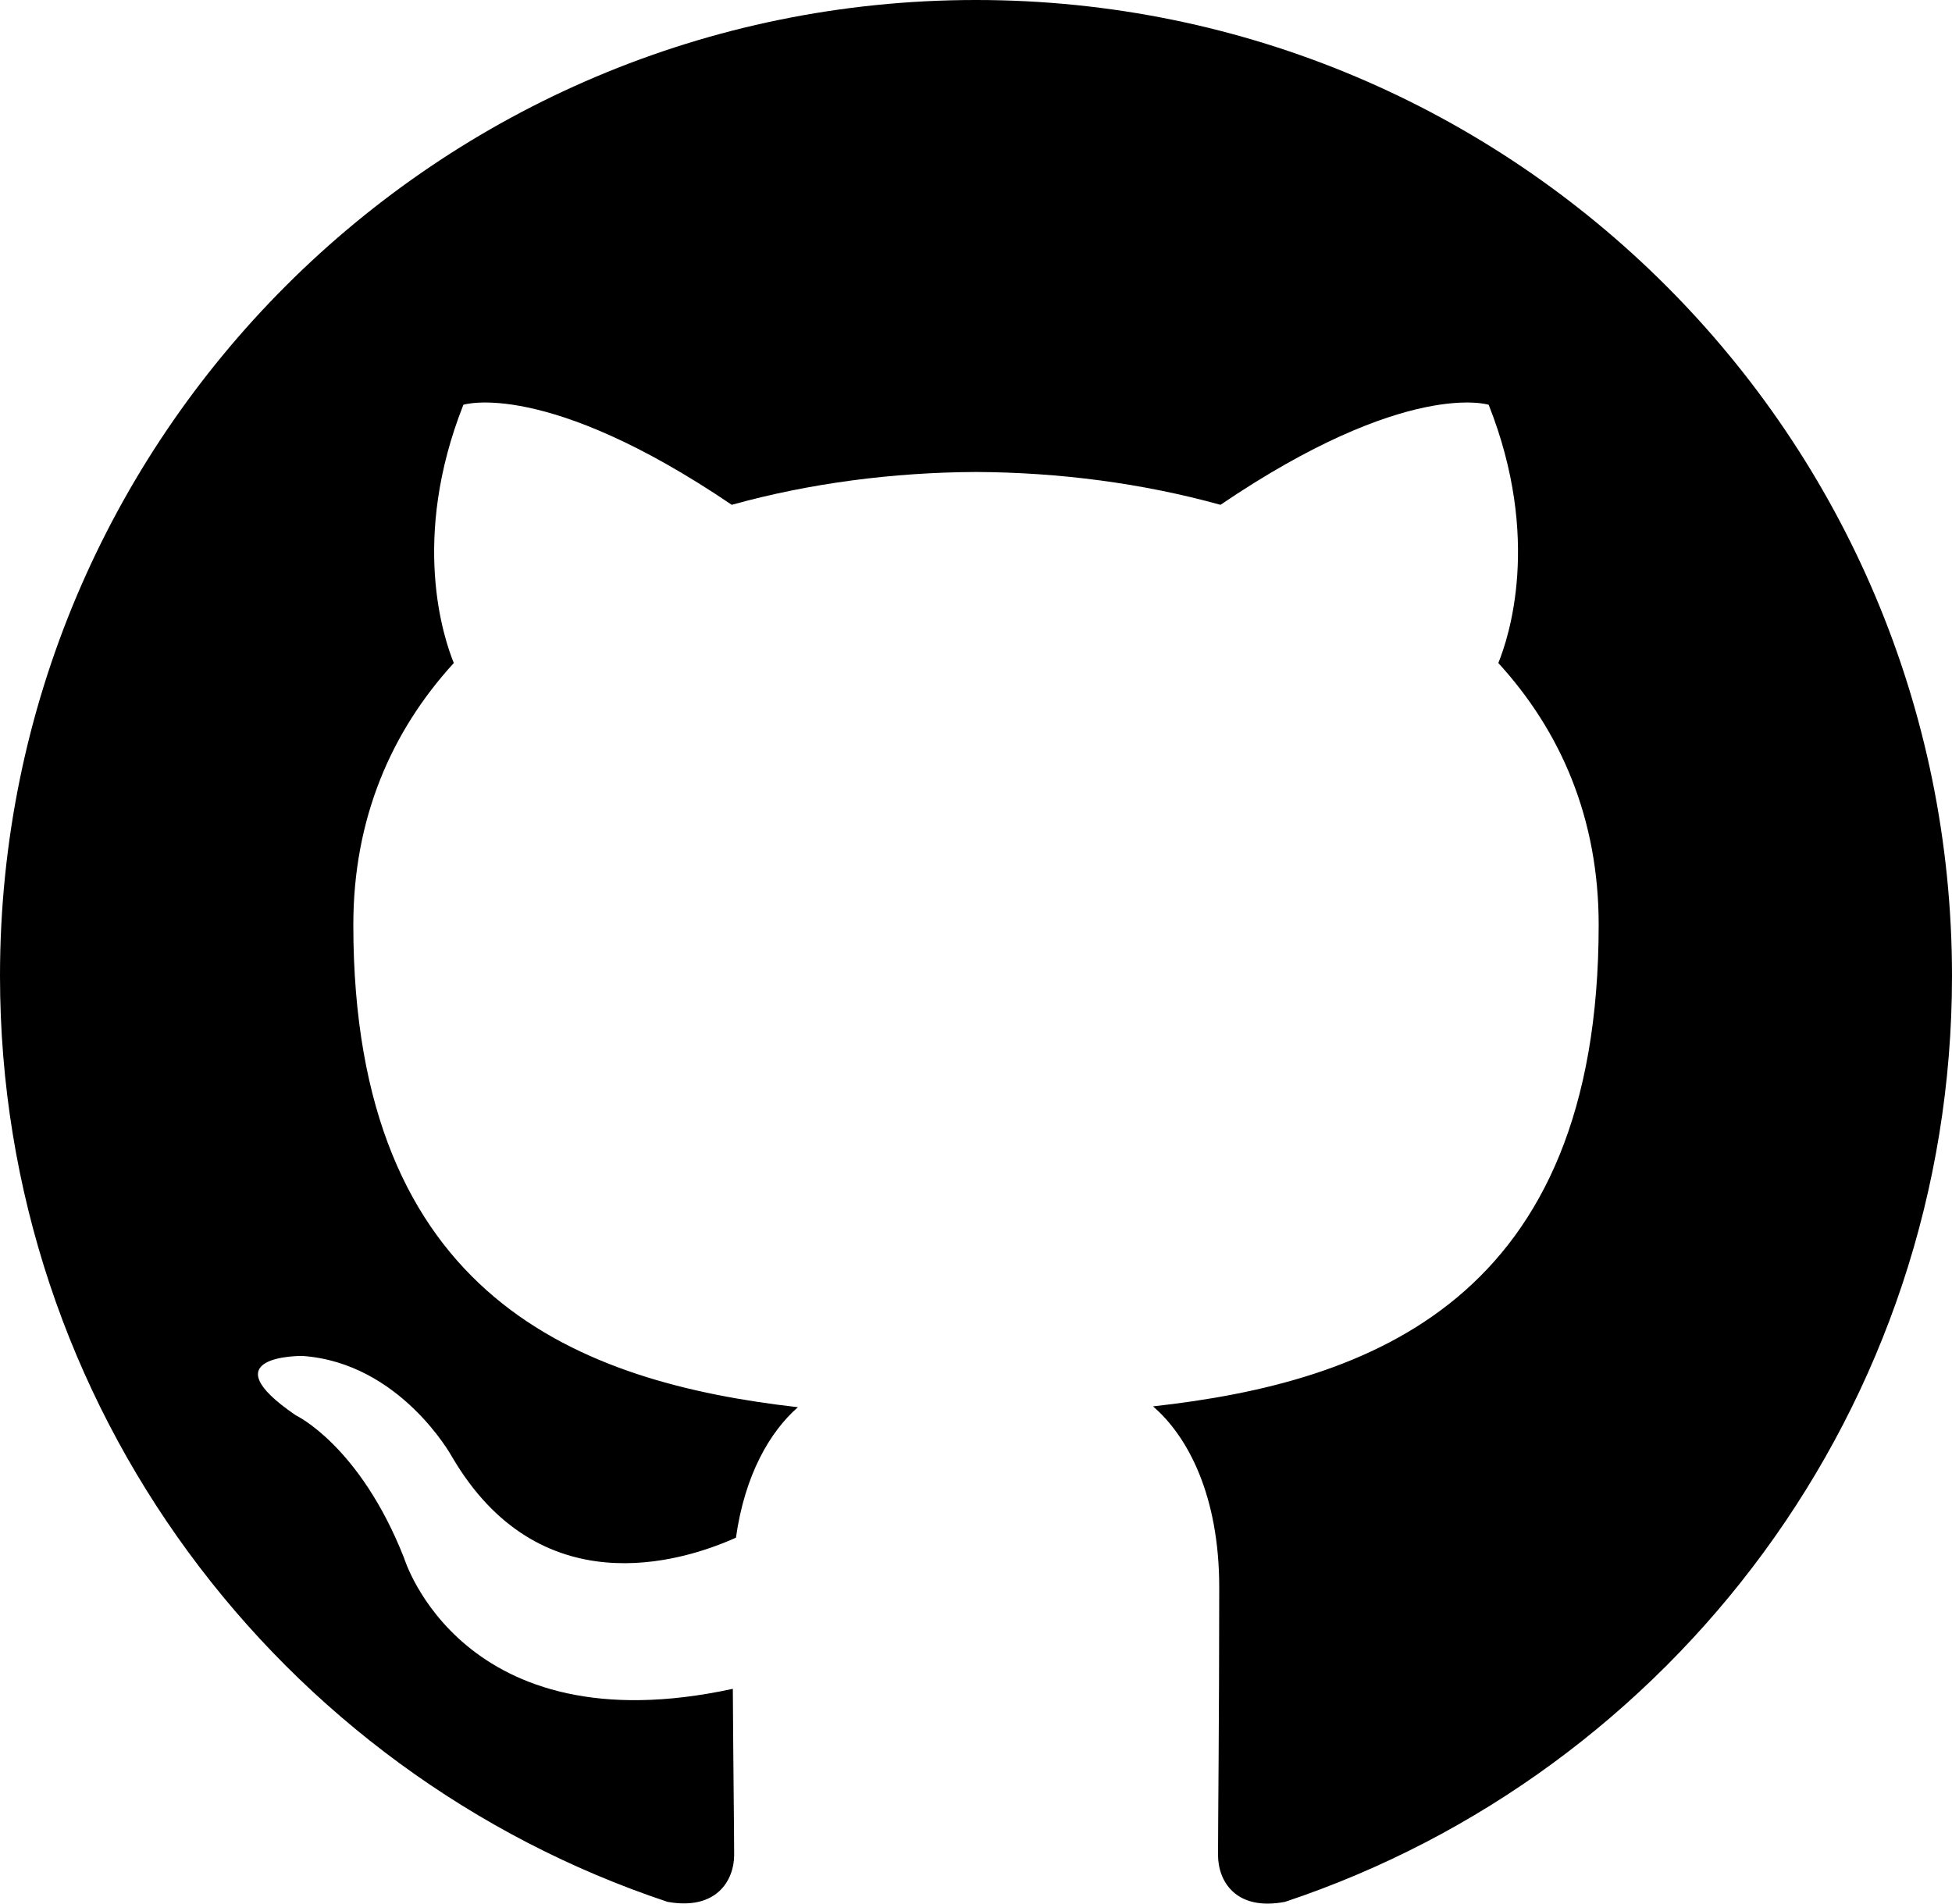
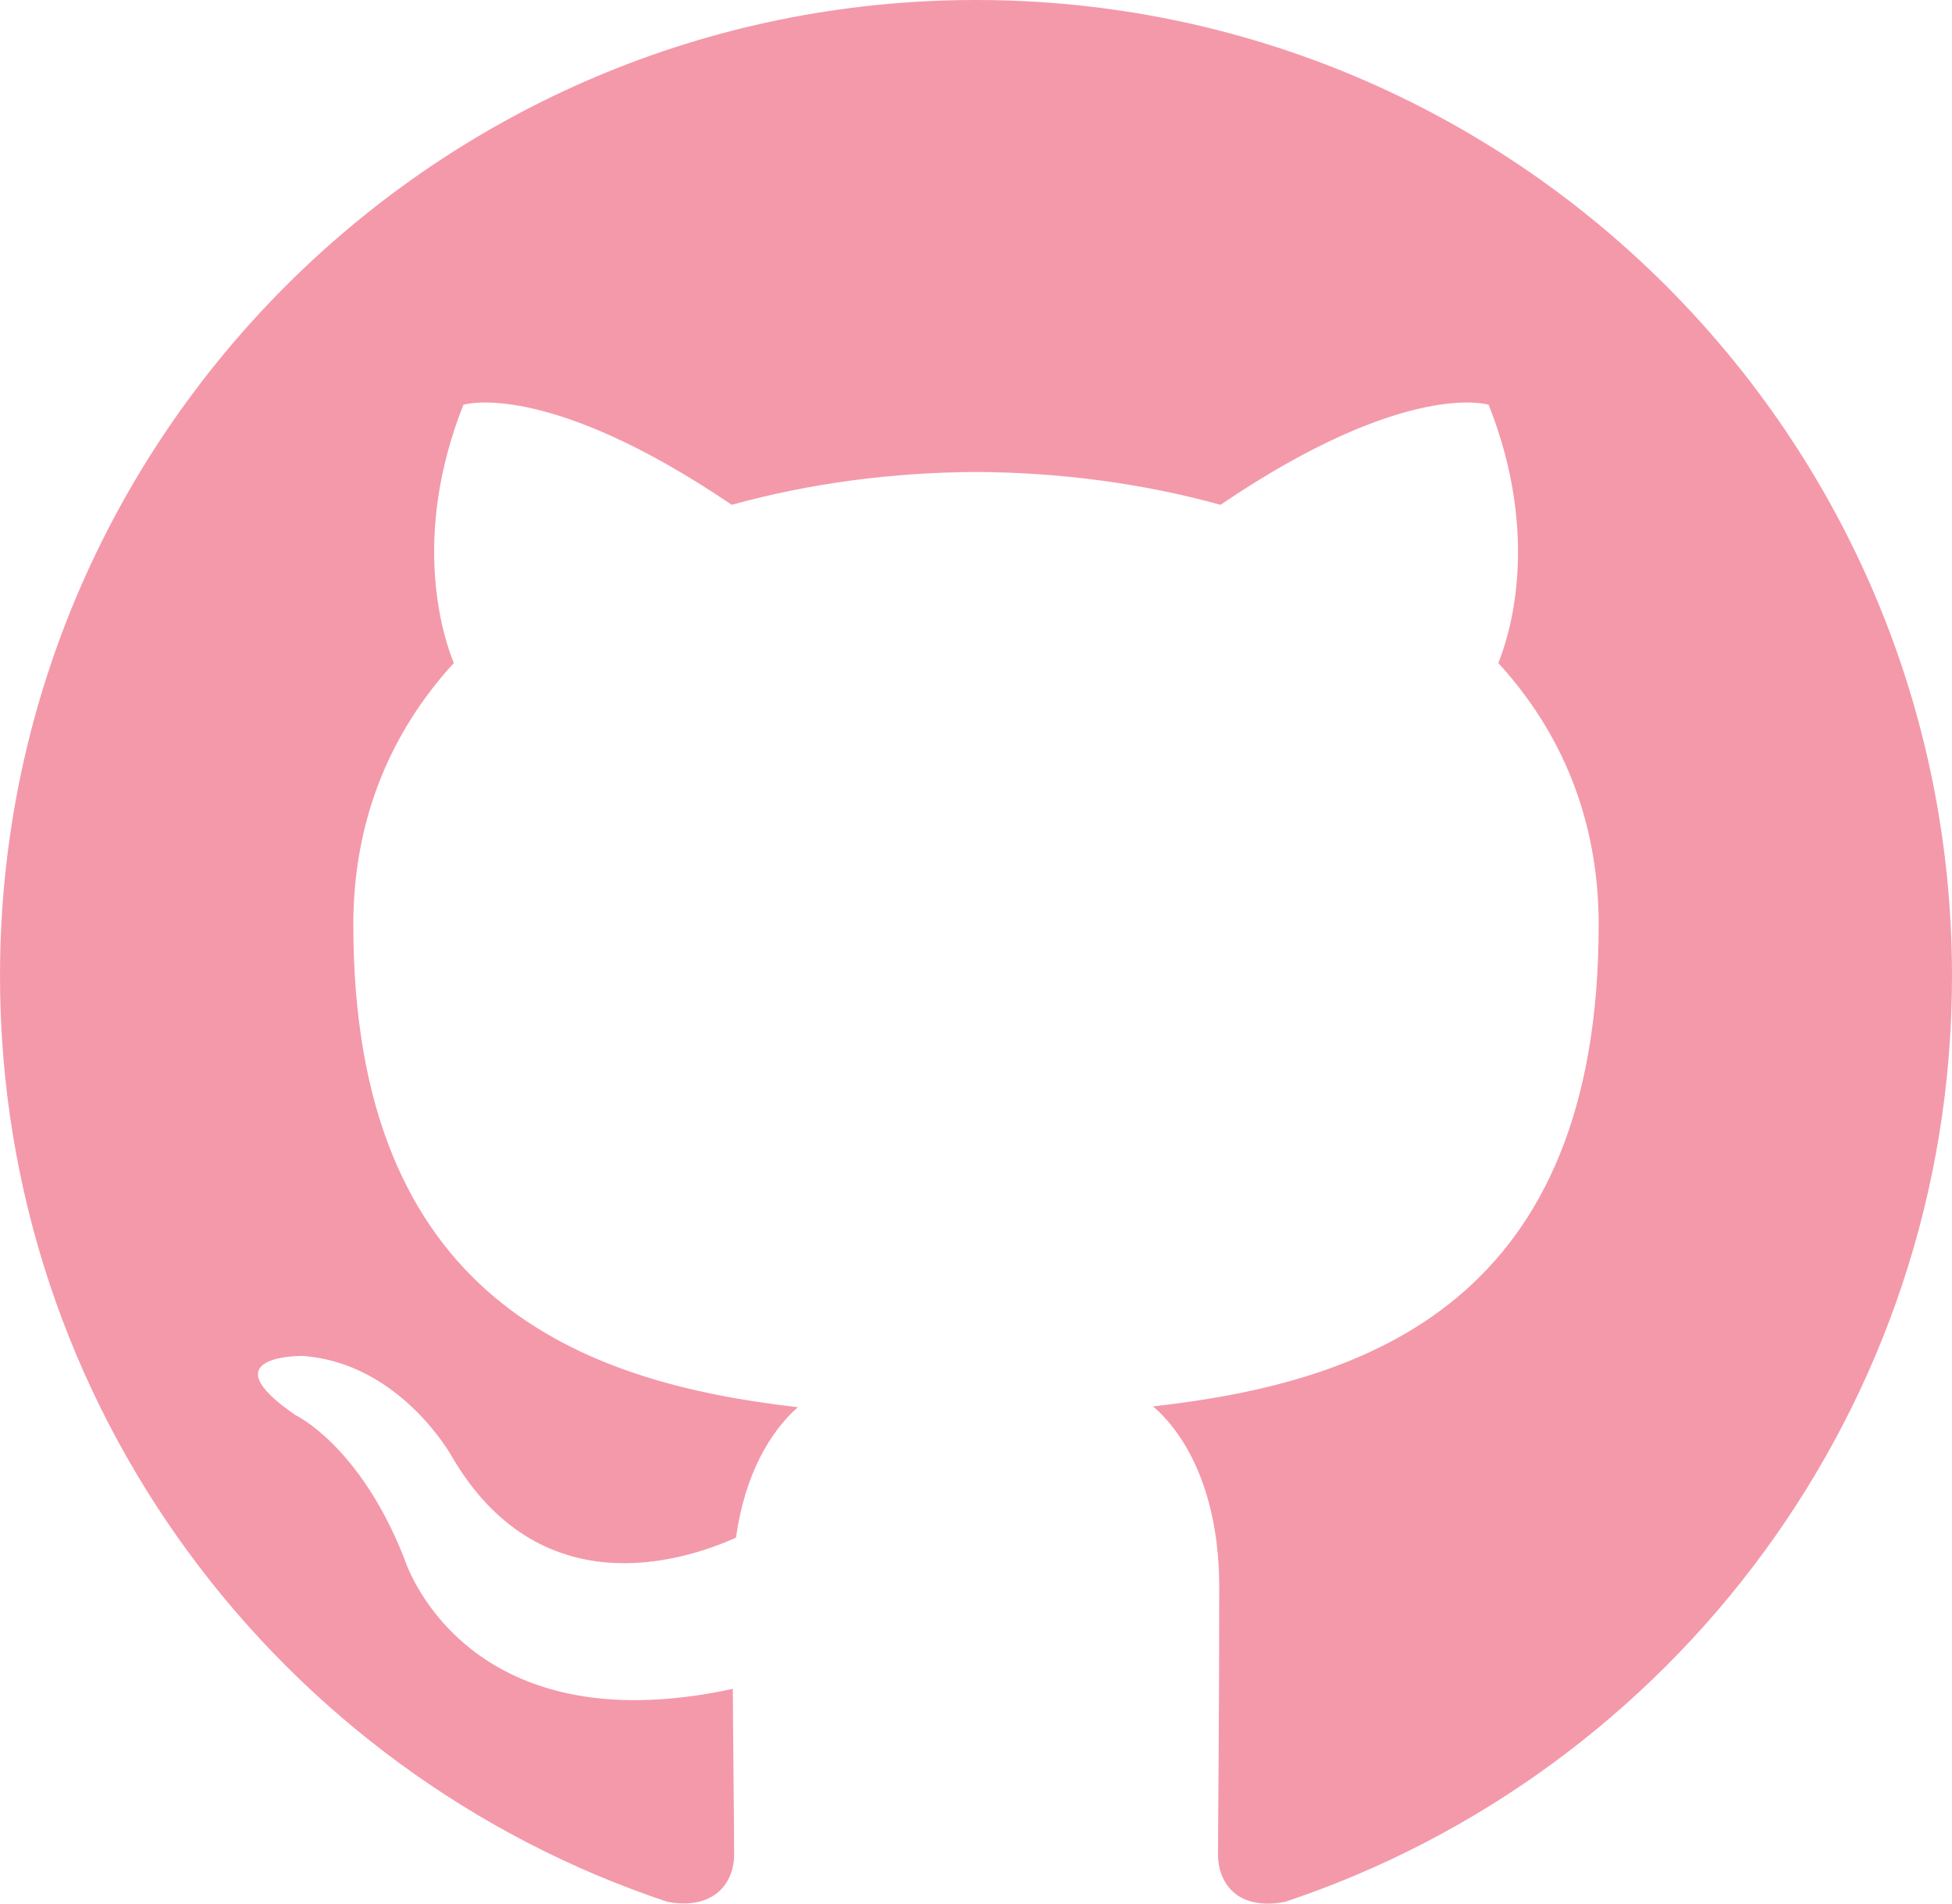
- <svg xmlns="http://www.w3.org/2000/svg" version="1.1" id="Layer_1" x="0px" y="0px" width="32.579px" height="31.773px" viewBox="0 0 32.579 31.773" enable-background="new 0 0 32.579 31.773" xml:space="preserve">
-   <path d="M16.289,0C7.294,0,0,7.293,0,16.291c0,7.196,4.667,13.302,11.141,15.457c0.814,0.147,1.112-0.354,1.112-0.785  c0-0.387-0.014-1.412-0.022-2.771c-4.531,0.984-5.487-2.184-5.487-2.184c-0.741-1.881-1.809-2.383-1.809-2.383  c-1.479-1.01,0.112-0.99,0.112-0.99c1.635,0.115,2.495,1.68,2.495,1.68c1.453,2.488,3.812,1.771,4.741,1.354  c0.148-1.053,0.569-1.771,1.034-2.178c-3.617-0.412-7.42-1.81-7.42-8.052c0-1.777,0.635-3.231,1.677-4.371  c-0.167-0.411-0.727-2.067,0.16-4.311c0,0,1.368-0.438,4.479,1.67c1.299-0.361,2.693-0.542,4.078-0.548  c1.383,0.006,2.776,0.187,4.079,0.548c3.109-2.108,4.476-1.67,4.476-1.67c0.889,2.243,0.329,3.899,0.161,4.311  c1.043,1.14,1.675,2.594,1.675,4.371c0,6.259-3.81,7.636-7.438,8.038c0.586,0.504,1.105,1.498,1.105,3.019  c0,2.178-0.02,3.934-0.02,4.469c0,0.436,0.293,0.941,1.119,0.783c6.469-2.158,11.131-8.261,11.131-15.455  C32.579,7.293,25.286,0,16.289,0z" />
+ <svg xmlns="http://www.w3.org/2000/svg" class="small-gitmark" version="1.1" id="Layer_1" x="0px" y="0px" width="32.579px" height="31.773px" viewBox="0 0 32.579 31.773" enable-background="new 0 0 32.579 31.773" xml:space="preserve">
+   <path fill="#f499aa" d="M16.289,0C7.294,0,0,7.293,0,16.291c0,7.196,4.667,13.302,11.141,15.457c0.814,0.147,1.112-0.354,1.112-0.785  c0-0.387-0.014-1.412-0.022-2.771c-4.531,0.984-5.487-2.184-5.487-2.184c-0.741-1.881-1.809-2.383-1.809-2.383  c-1.479-1.01,0.112-0.99,0.112-0.99c1.635,0.115,2.495,1.68,2.495,1.68c1.453,2.488,3.812,1.771,4.741,1.354  c0.148-1.053,0.569-1.771,1.034-2.178c-3.617-0.412-7.42-1.81-7.42-8.052c0-1.777,0.635-3.231,1.677-4.371  c-0.167-0.411-0.727-2.067,0.16-4.311c0,0,1.368-0.438,4.479,1.67c1.299-0.361,2.693-0.542,4.078-0.548  c1.383,0.006,2.776,0.187,4.079,0.548c3.109-2.108,4.476-1.67,4.476-1.67c0.889,2.243,0.329,3.899,0.161,4.311  c1.043,1.14,1.675,2.594,1.675,4.371c0,6.259-3.81,7.636-7.438,8.038c0.586,0.504,1.105,1.498,1.105,3.019  c0,2.178-0.02,3.934-0.02,4.469c0,0.436,0.293,0.941,1.119,0.783c6.469-2.158,11.131-8.261,11.131-15.455  C32.579,7.293,25.286,0,16.289,0z" />
</svg>
